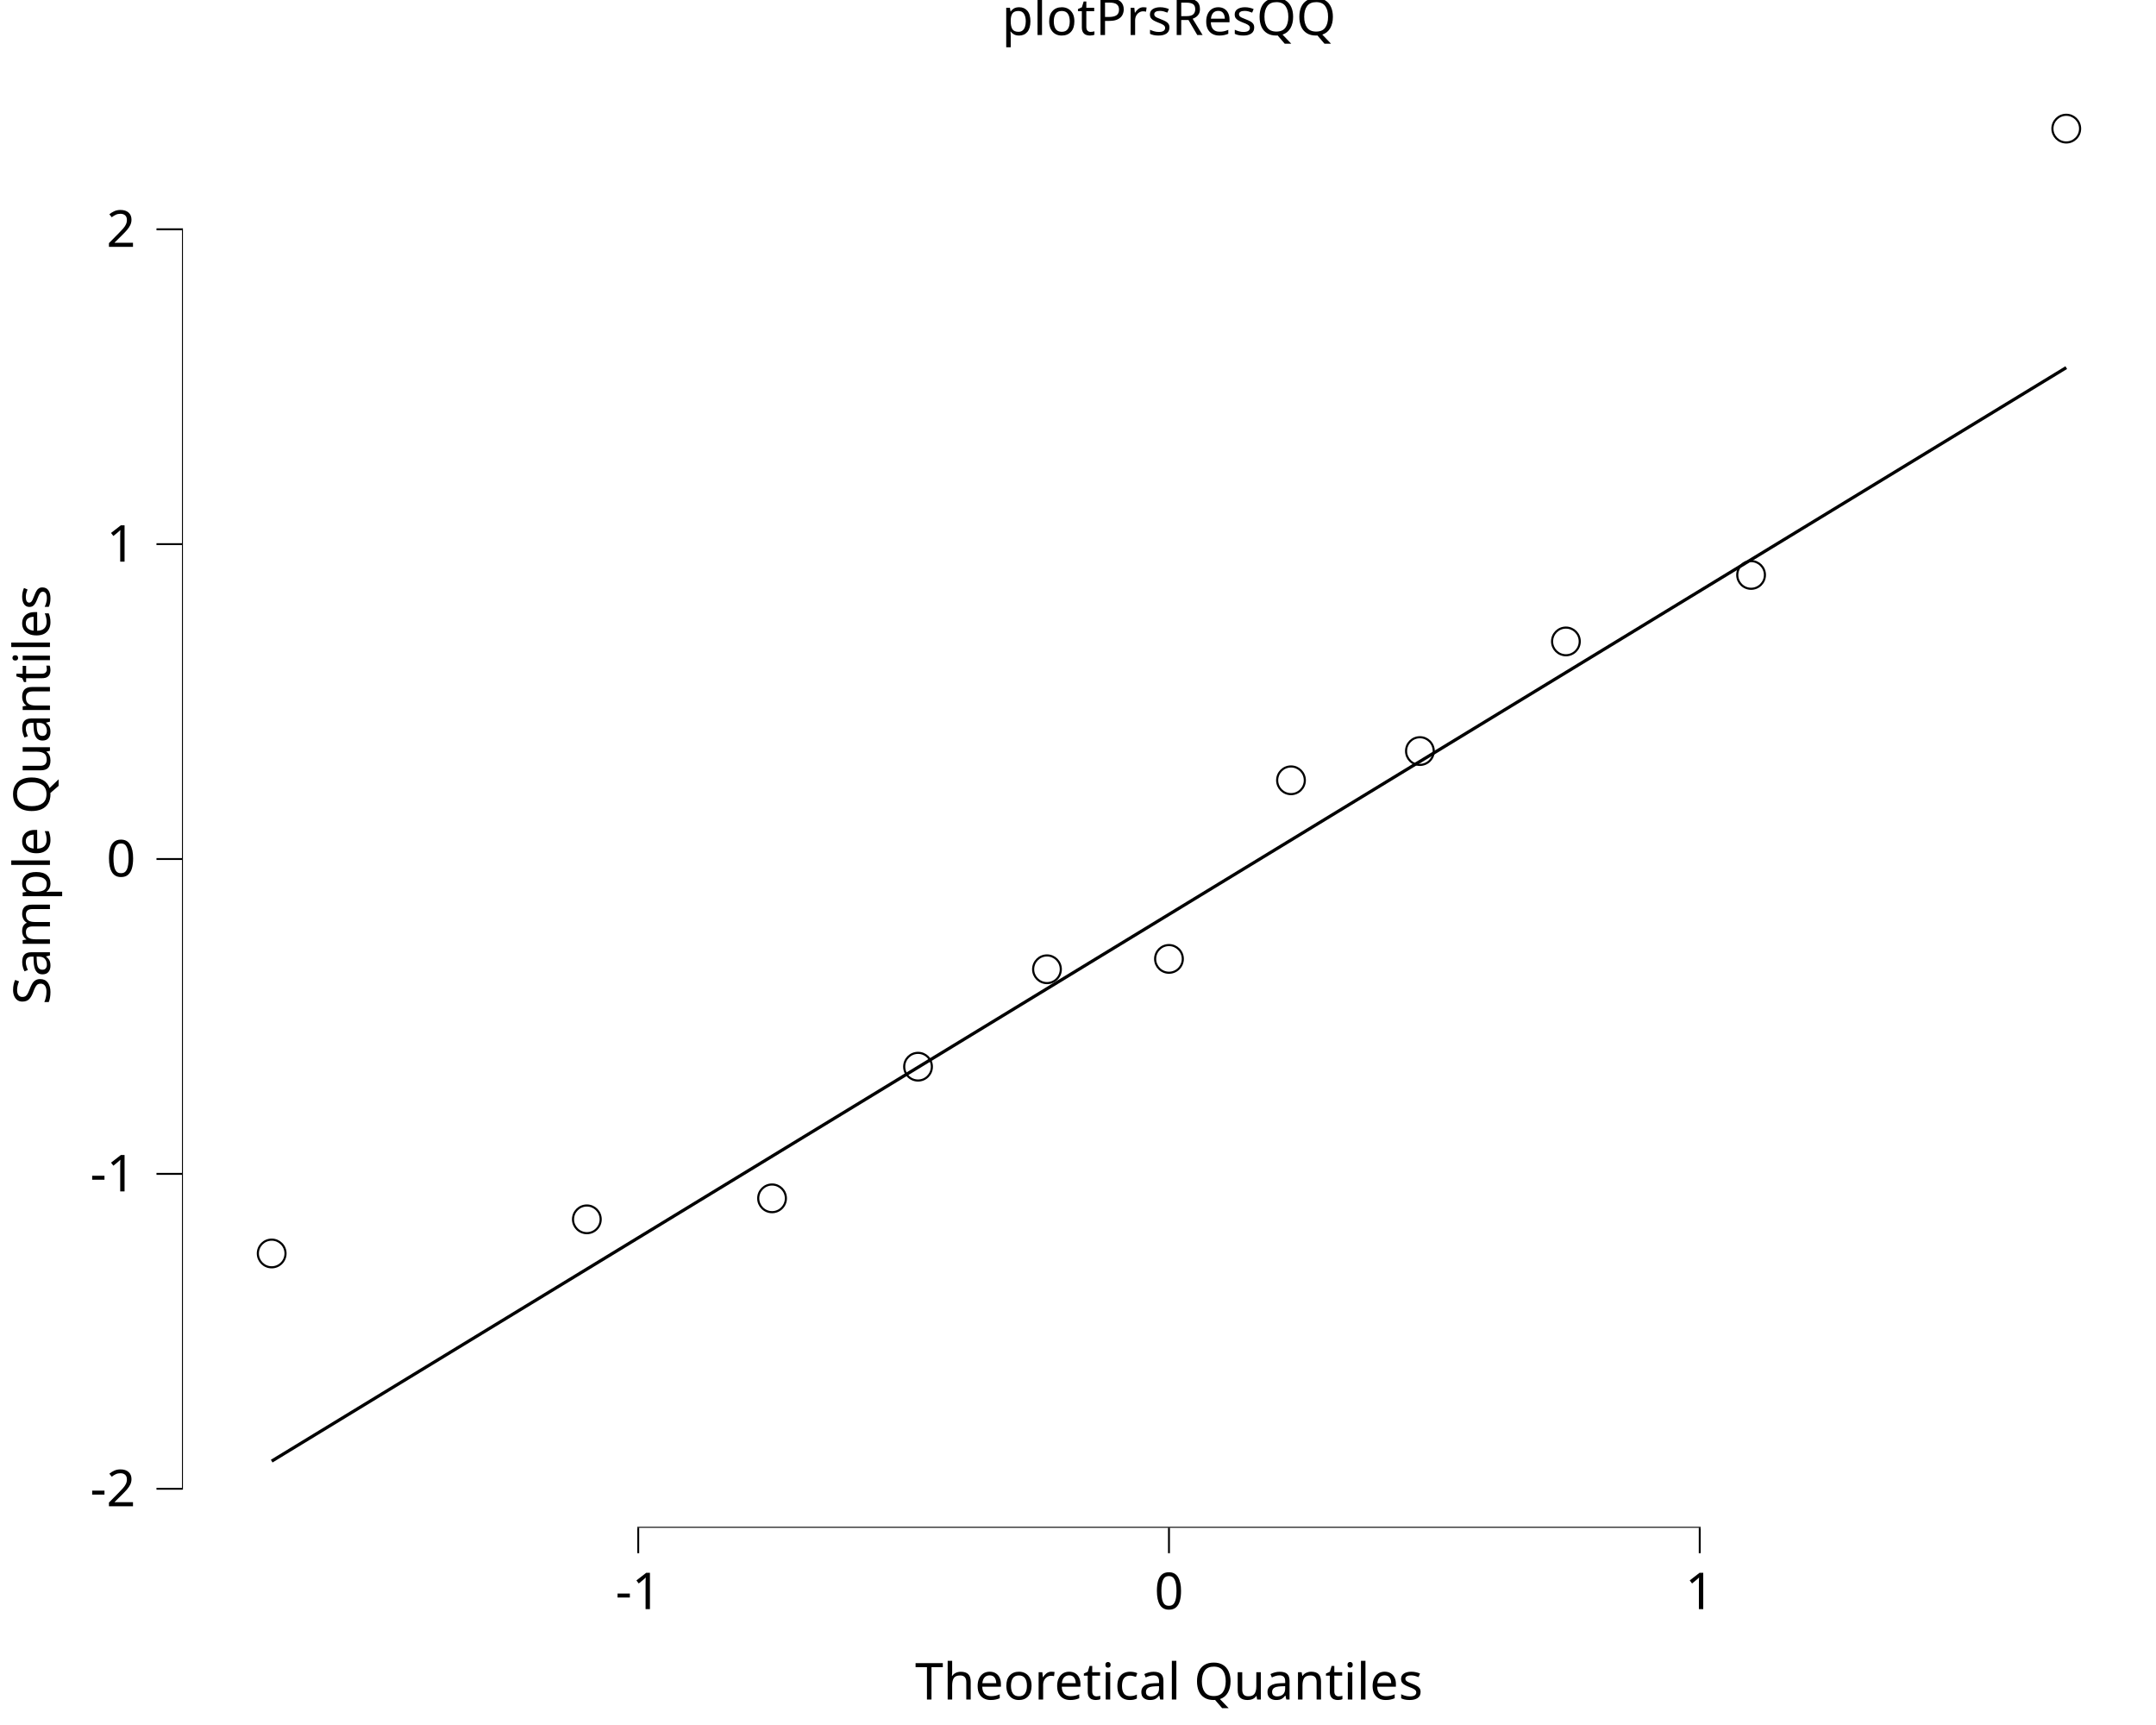
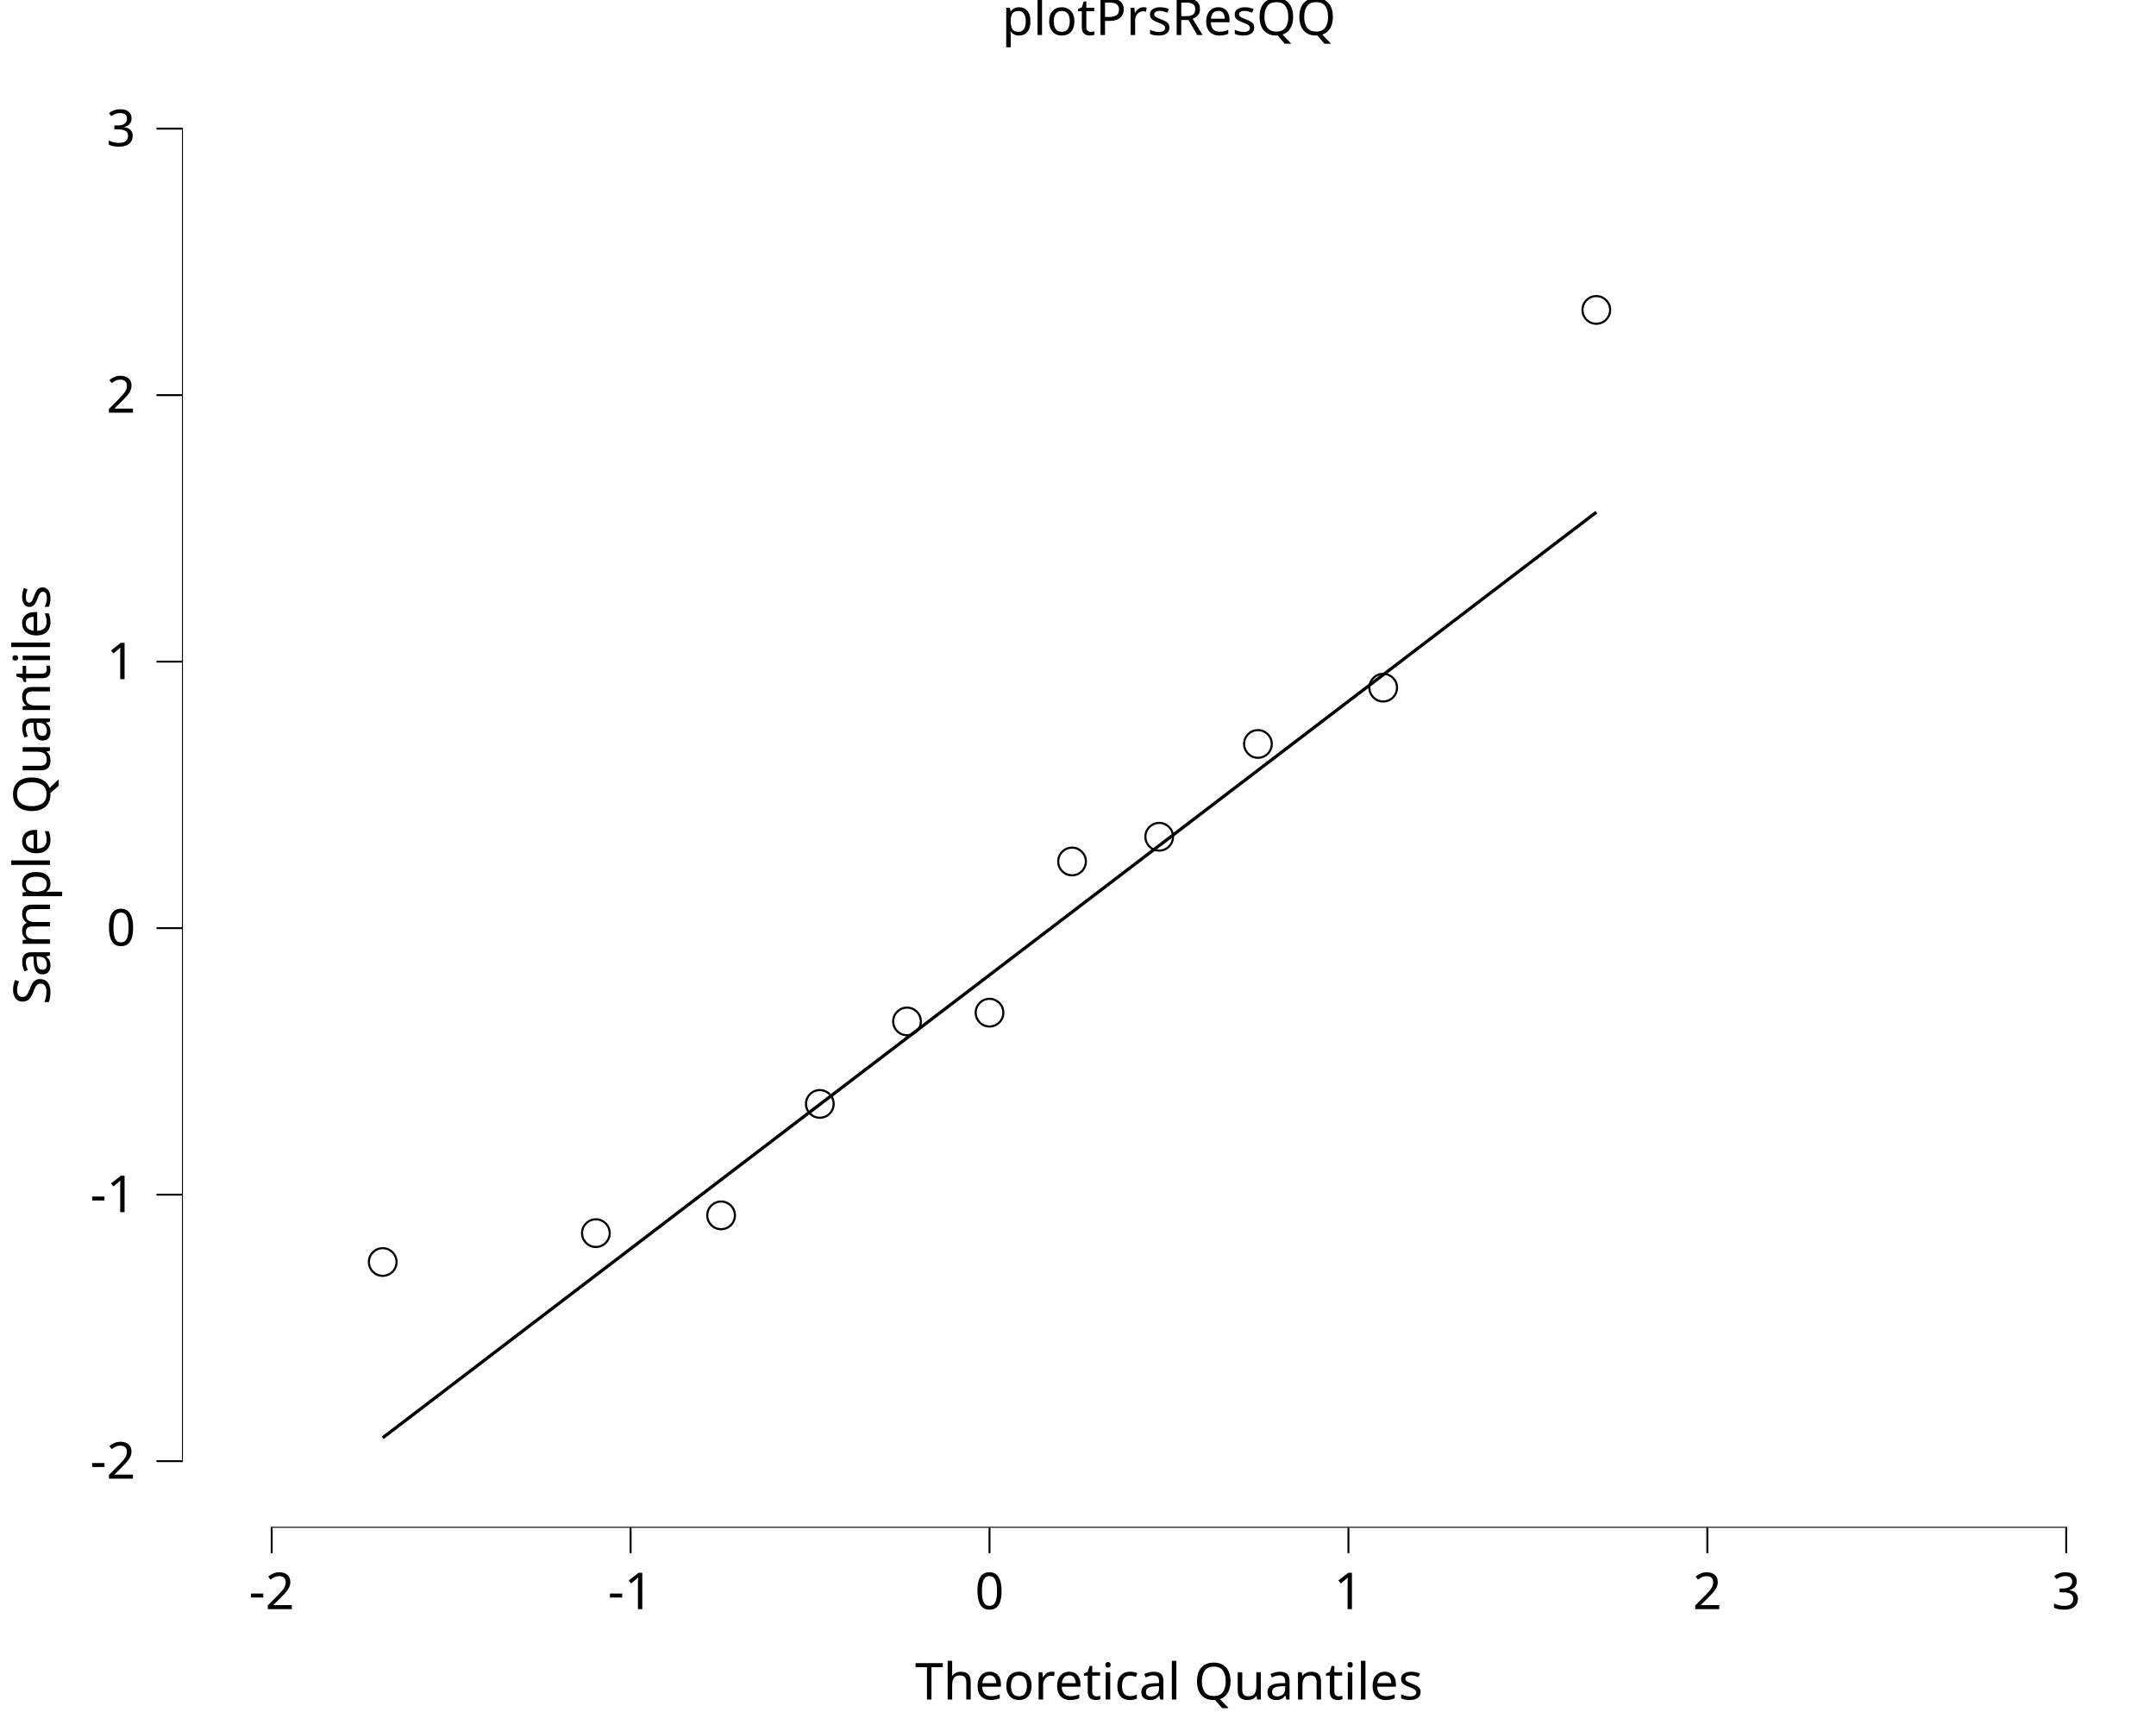
<svg xmlns="http://www.w3.org/2000/svg" class="svglite" data-engine-version="2.0" width="720.00pt" height="576.00pt" viewBox="0 0 720.00 576.00">
  <defs>
    <style type="text/css">
    .svglite line, .svglite polyline, .svglite polygon, .svglite path, .svglite rect, .svglite circle {
      fill: none;
      stroke: #000000;
      stroke-linecap: round;
      stroke-linejoin: round;
      stroke-miterlimit: 10.00;
    }
  </style>
  </defs>
  <rect width="100%" height="100%" style="stroke: none; fill: #FFFFFF;" />
  <defs>
    <clipPath id="cpMC4wMHw3MjAuMDB8MC4wMHw1NzYuMDA=">
      <rect x="0.00" y="0.00" width="720.00" height="576.00" />
    </clipPath>
  </defs>
  <g clip-path="url(#cpMC4wMHw3MjAuMDB8MC4wMHw1NzYuMDA=)">
    <rect x="0.00" y="0.00" width="720.00" height="576.00" style="stroke-width: 10.67; stroke: none;" />
  </g>
  <defs>
    <clipPath id="cpNjAuNzd8NzIwLjAwfDIwLjcxfDUxMC4xNA==">
      <rect x="60.77" y="20.71" width="659.23" height="489.43" />
    </clipPath>
  </defs>
  <g clip-path="url(#cpNjAuNzd8NzIwLjAwfDIwLjcxfDUxMC4xNA==)">
    <rect x="60.77" y="20.71" width="659.23" height="489.43" style="stroke-width: 10.67; stroke: none;" />
-     <circle cx="90.73" cy="418.55" r="4.62" style="stroke-width: 0.71;" />
-     <circle cx="195.98" cy="407.15" r="4.62" style="stroke-width: 0.71;" />
-     <circle cx="257.83" cy="400.14" r="4.62" style="stroke-width: 0.71;" />
-     <circle cx="306.58" cy="356.18" r="4.62" style="stroke-width: 0.71;" />
-     <circle cx="349.64" cy="323.65" r="4.62" style="stroke-width: 0.71;" />
-     <circle cx="390.38" cy="320.19" r="4.62" style="stroke-width: 0.71;" />
-     <circle cx="431.13" cy="260.55" r="4.62" style="stroke-width: 0.71;" />
-     <circle cx="474.18" cy="250.79" r="4.62" style="stroke-width: 0.71;" />
-     <circle cx="522.94" cy="214.18" r="4.62" style="stroke-width: 0.71;" />
-     <circle cx="584.78" cy="191.98" r="4.62" style="stroke-width: 0.71;" />
-     <circle cx="690.03" cy="42.95" r="4.62" style="stroke-width: 0.71;" />
-     <polyline points="90.73,487.89 690.03,122.75 " style="stroke-width: 1.07; stroke-linecap: butt;" />
-     <line x1="212.82" y1="510.14" x2="567.95" y2="510.14" style="stroke-width: 0.64; stroke-linecap: butt;" />
-     <line x1="60.77" y1="497.42" x2="60.77" y2="76.25" style="stroke-width: 0.64; stroke-linecap: butt;" />
+     <circle cx="127.81" cy="421.40" r="4.62" style="stroke-width: 0.71;" />
+     <circle cx="198.99" cy="411.76" r="4.62" style="stroke-width: 0.71;" />
+     <circle cx="240.81" cy="405.82" r="4.62" style="stroke-width: 0.71;" />
+     <circle cx="273.78" cy="368.61" r="4.62" style="stroke-width: 0.71;" />
+     <circle cx="302.90" cy="341.07" r="4.62" style="stroke-width: 0.71;" />
+     <circle cx="330.45" cy="338.14" r="4.62" style="stroke-width: 0.71;" />
+     <circle cx="358.01" cy="287.66" r="4.62" style="stroke-width: 0.71;" />
+     <circle cx="387.12" cy="279.40" r="4.62" style="stroke-width: 0.71;" />
+     <circle cx="420.09" cy="248.42" r="4.62" style="stroke-width: 0.71;" />
+     <circle cx="461.92" cy="229.62" r="4.62" style="stroke-width: 0.71;" />
+     <circle cx="533.09" cy="103.49" r="4.62" style="stroke-width: 0.71;" />
+     <polyline points="127.81,480.09 533.09,171.03 " style="stroke-width: 1.07; stroke-linecap: butt;" />
+     <line x1="90.41" y1="510.14" x2="690.35" y2="510.14" style="stroke-width: 0.64; stroke-linecap: butt;" />
+     <line x1="60.77" y1="488.21" x2="60.77" y2="42.64" style="stroke-width: 0.64; stroke-linecap: butt;" />
    <rect x="60.77" y="20.71" width="659.23" height="489.43" style="stroke-width: 0.00; stroke: none;" />
  </g>
  <g clip-path="url(#cpMC4wMHw3MjAuMDB8MC4wMHw1NzYuMDA=)">
    <polyline points="60.77,510.14 60.77,20.71 " style="stroke-width: 0.00; stroke: none; stroke-linecap: butt;" />
-     <text x="45.29" y="502.96" text-anchor="end" style="font-size: 17.00px; font-family: sans;" textLength="15.12px" lengthAdjust="spacingAndGlyphs">-2</text>
-     <text x="45.29" y="397.82" text-anchor="end" style="font-size: 17.00px; font-family: sans;" textLength="15.12px" lengthAdjust="spacingAndGlyphs">-1</text>
-     <text x="45.29" y="292.69" text-anchor="end" style="font-size: 17.00px; font-family: sans;" textLength="9.46px" lengthAdjust="spacingAndGlyphs">0</text>
-     <text x="45.29" y="187.55" text-anchor="end" style="font-size: 17.00px; font-family: sans;" textLength="9.46px" lengthAdjust="spacingAndGlyphs">1</text>
-     <text x="45.29" y="82.42" text-anchor="end" style="font-size: 17.00px; font-family: sans;" textLength="9.46px" lengthAdjust="spacingAndGlyphs">2</text>
-     <polyline points="52.26,497.11 60.77,497.11 " style="stroke-width: 0.64; stroke-linecap: butt;" />
-     <polyline points="52.26,391.97 60.77,391.97 " style="stroke-width: 0.64; stroke-linecap: butt;" />
-     <polyline points="52.26,286.84 60.77,286.84 " style="stroke-width: 0.64; stroke-linecap: butt;" />
-     <polyline points="52.26,181.70 60.77,181.70 " style="stroke-width: 0.64; stroke-linecap: butt;" />
-     <polyline points="52.26,76.57 60.77,76.57 " style="stroke-width: 0.64; stroke-linecap: butt;" />
+     <text x="45.29" y="493.74" text-anchor="end" style="font-size: 17.00px; font-family: sans;" textLength="15.12px" lengthAdjust="spacingAndGlyphs">-2</text>
+     <text x="45.29" y="404.75" text-anchor="end" style="font-size: 17.00px; font-family: sans;" textLength="15.12px" lengthAdjust="spacingAndGlyphs">-1</text>
+     <text x="45.29" y="315.77" text-anchor="end" style="font-size: 17.00px; font-family: sans;" textLength="9.46px" lengthAdjust="spacingAndGlyphs">0</text>
+     <text x="45.29" y="226.78" text-anchor="end" style="font-size: 17.00px; font-family: sans;" textLength="9.46px" lengthAdjust="spacingAndGlyphs">1</text>
+     <text x="45.29" y="137.79" text-anchor="end" style="font-size: 17.00px; font-family: sans;" textLength="9.46px" lengthAdjust="spacingAndGlyphs">2</text>
+     <text x="45.29" y="48.80" text-anchor="end" style="font-size: 17.00px; font-family: sans;" textLength="9.46px" lengthAdjust="spacingAndGlyphs">3</text>
+     <polyline points="52.26,487.89 60.77,487.89 " style="stroke-width: 0.64; stroke-linecap: butt;" />
+     <polyline points="52.26,398.91 60.77,398.91 " style="stroke-width: 0.64; stroke-linecap: butt;" />
+     <polyline points="52.26,309.92 60.77,309.92 " style="stroke-width: 0.64; stroke-linecap: butt;" />
+     <polyline points="52.26,220.93 60.77,220.93 " style="stroke-width: 0.64; stroke-linecap: butt;" />
+     <polyline points="52.26,131.94 60.77,131.94 " style="stroke-width: 0.64; stroke-linecap: butt;" />
+     <polyline points="52.26,42.95 60.77,42.95 " style="stroke-width: 0.64; stroke-linecap: butt;" />
    <polyline points="60.77,510.14 720.00,510.14 " style="stroke-width: 0.00; stroke: none; stroke-linecap: butt;" />
-     <polyline points="213.14,518.64 213.14,510.14 " style="stroke-width: 0.64; stroke-linecap: butt;" />
-     <polyline points="390.38,518.64 390.38,510.14 " style="stroke-width: 0.64; stroke-linecap: butt;" />
-     <polyline points="567.63,518.64 567.63,510.14 " style="stroke-width: 0.64; stroke-linecap: butt;" />
-     <text x="213.14" y="537.32" text-anchor="middle" style="font-size: 17.00px; font-family: sans;" textLength="15.12px" lengthAdjust="spacingAndGlyphs">-1</text>
-     <text x="390.38" y="537.32" text-anchor="middle" style="font-size: 17.00px; font-family: sans;" textLength="9.46px" lengthAdjust="spacingAndGlyphs">0</text>
-     <text x="567.63" y="537.32" text-anchor="middle" style="font-size: 17.00px; font-family: sans;" textLength="9.46px" lengthAdjust="spacingAndGlyphs">1</text>
+     <polyline points="90.73,518.64 90.73,510.14 " style="stroke-width: 0.64; stroke-linecap: butt;" />
+     <polyline points="210.59,518.64 210.59,510.14 " style="stroke-width: 0.64; stroke-linecap: butt;" />
+     <polyline points="330.45,518.64 330.45,510.14 " style="stroke-width: 0.64; stroke-linecap: butt;" />
+     <polyline points="450.31,518.64 450.31,510.14 " style="stroke-width: 0.64; stroke-linecap: butt;" />
+     <polyline points="570.17,518.64 570.17,510.14 " style="stroke-width: 0.64; stroke-linecap: butt;" />
+     <polyline points="690.03,518.64 690.03,510.14 " style="stroke-width: 0.64; stroke-linecap: butt;" />
+     <text x="90.73" y="537.32" text-anchor="middle" style="font-size: 17.00px; font-family: sans;" textLength="15.12px" lengthAdjust="spacingAndGlyphs">-2</text>
+     <text x="210.59" y="537.32" text-anchor="middle" style="font-size: 17.00px; font-family: sans;" textLength="15.12px" lengthAdjust="spacingAndGlyphs">-1</text>
+     <text x="330.45" y="537.32" text-anchor="middle" style="font-size: 17.00px; font-family: sans;" textLength="9.46px" lengthAdjust="spacingAndGlyphs">0</text>
+     <text x="450.31" y="537.32" text-anchor="middle" style="font-size: 17.00px; font-family: sans;" textLength="9.46px" lengthAdjust="spacingAndGlyphs">1</text>
+     <text x="570.17" y="537.32" text-anchor="middle" style="font-size: 17.00px; font-family: sans;" textLength="9.46px" lengthAdjust="spacingAndGlyphs">2</text>
+     <text x="690.03" y="537.32" text-anchor="middle" style="font-size: 17.00px; font-family: sans;" textLength="9.46px" lengthAdjust="spacingAndGlyphs">3</text>
    <text x="390.38" y="567.49" text-anchor="middle" style="font-size: 17.00px; font-family: sans;" textLength="160.65px" lengthAdjust="spacingAndGlyphs">Theoretical Quantiles</text>
    <text transform="translate(16.68,265.42) rotate(-90)" text-anchor="middle" style="font-size: 17.00px; font-family: sans;" textLength="134.20px" lengthAdjust="spacingAndGlyphs">Sample Quantiles</text>
    <text x="390.38" y="11.70" text-anchor="middle" style="font-size: 17.00px; font-family: sans;" textLength="109.62px" lengthAdjust="spacingAndGlyphs">plotPrsResQQ</text>
  </g>
</svg>
